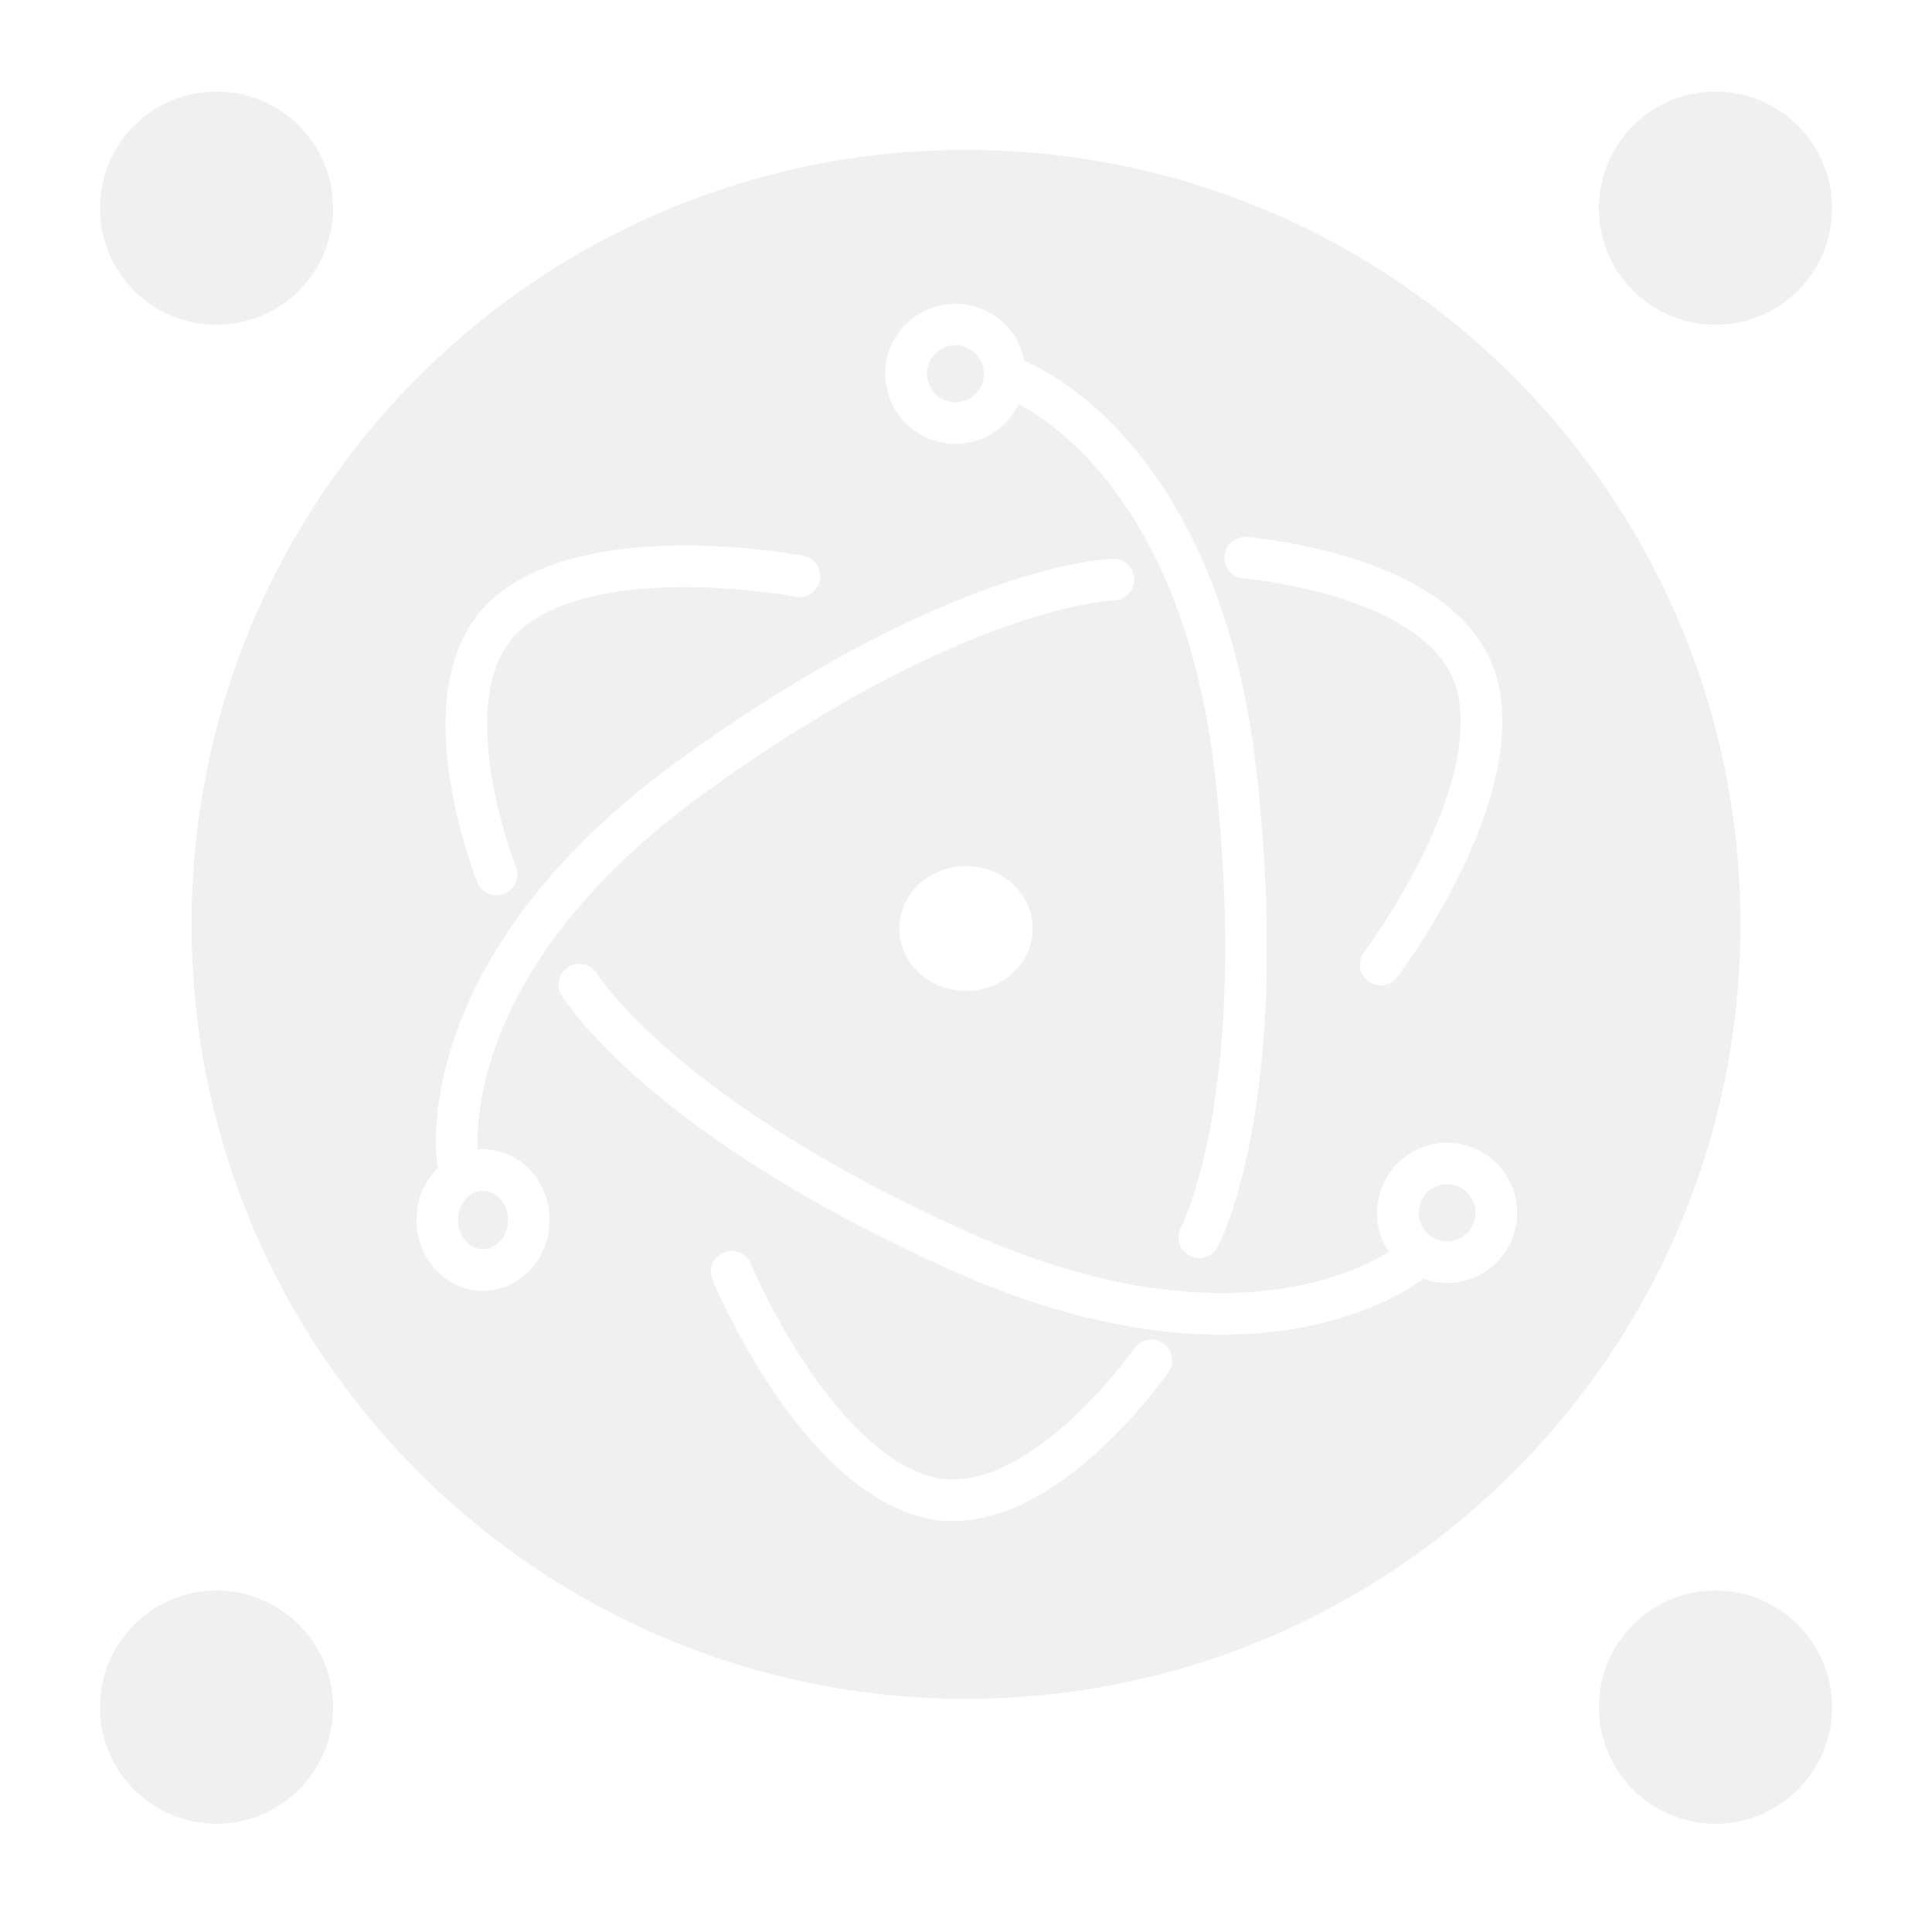
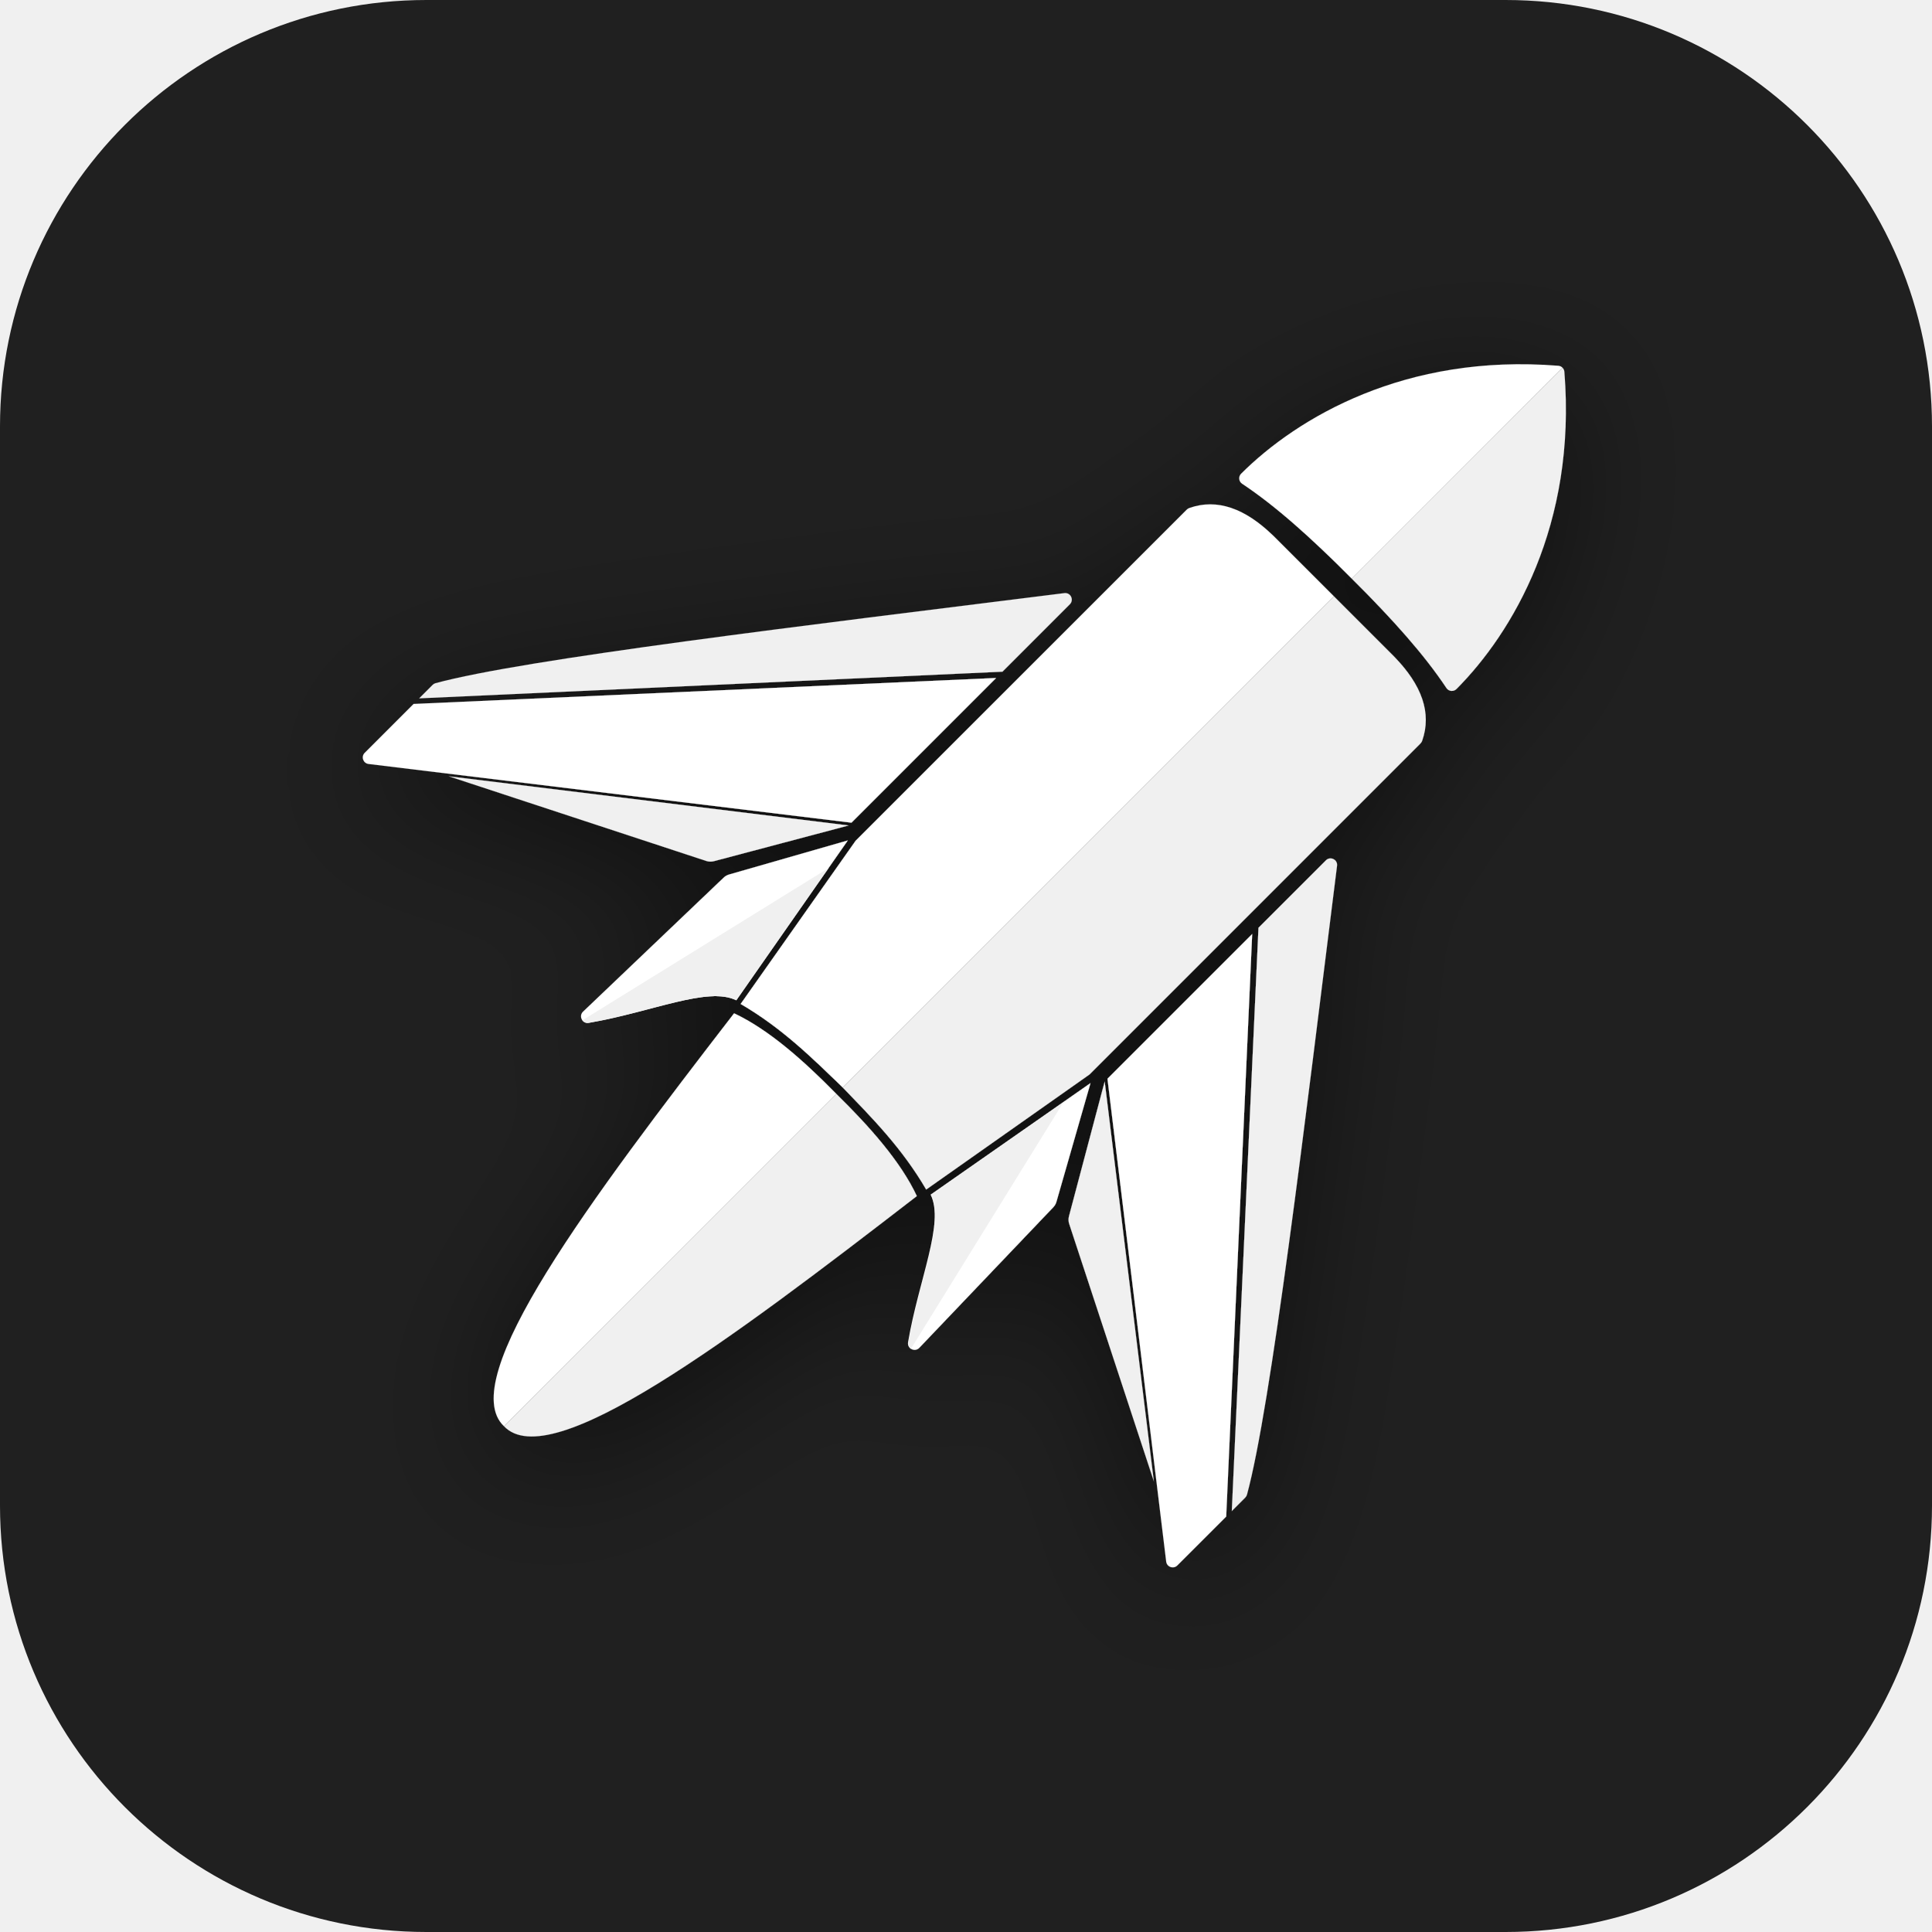
- <svg xmlns="http://www.w3.org/2000/svg" width="232" height="232" viewBox="0 0 232 232" fill="none">
-   <g filter="url(#filter0_b)">
-     <path d="M231.5 1V0.5H231H1H0.5V1V231V231.5H1H231H231.5V231V1ZM40.5 25C40.5 33.008 34.008 39.5 26 39.5C17.992 39.5 11.5 33.008 11.5 25C11.5 16.992 17.992 10.5 26 10.5C34.008 10.5 40.5 16.992 40.5 25ZM220.5 25C220.5 33.008 214.008 39.5 206 39.5C197.992 39.5 191.5 33.008 191.5 25C191.5 16.992 197.992 10.5 206 10.5C214.008 10.5 220.5 16.992 220.5 25ZM40.5 205C40.5 213.008 34.008 219.5 26 219.5C17.992 219.5 11.5 213.008 11.5 205C11.5 196.992 17.992 190.5 26 190.5C34.008 190.5 40.5 196.992 40.5 205ZM220.5 205C220.5 213.008 214.008 219.5 206 219.5C197.992 219.5 191.5 213.008 191.5 205C191.5 196.992 197.992 190.5 206 190.5C214.008 190.5 220.5 196.992 220.5 205ZM209.5 111C209.5 162.639 167.639 204.5 116 204.5C64.361 204.5 22.5 162.639 22.5 111C22.5 59.361 64.361 17.5 116 17.5C167.639 17.5 209.5 59.361 209.5 111Z" fill="white" stroke="white" />
-     <path d="M63.5 146.5C63.5 149.959 60.897 152.5 58 152.5C55.103 152.5 52.5 149.959 52.5 146.5C52.5 143.041 55.103 140.5 58 140.5C60.897 140.5 63.5 143.041 63.5 146.5Z" stroke="white" stroke-width="5" />
-     <path d="M54.986 139.466C54.986 139.466 51.197 116.315 83.187 93.165C115.178 70.014 133.698 69.593 133.698 69.593" stroke="white" stroke-width="5" stroke-linecap="round" />
-     <path d="M178.902 142.686C177.27 139.853 173.652 138.88 170.819 140.512C167.987 142.144 167.014 145.762 168.646 148.595C170.277 151.427 173.896 152.4 176.728 150.768C179.561 149.137 180.534 145.518 178.902 142.686Z" stroke="white" stroke-width="5" />
-     <path d="M169.409 151.555C169.409 151.555 151.24 166.394 115.211 150.232C79.182 134.07 69.572 118.232 69.572 118.232" stroke="white" stroke-width="5" stroke-linecap="round" />
-     <path d="M109.577 41.971C107.966 44.814 108.964 48.426 111.808 50.038C114.651 51.65 118.263 50.651 119.875 47.807C121.487 44.964 120.488 41.352 117.645 39.74C114.801 38.129 111.189 39.127 109.577 41.971Z" stroke="white" stroke-width="5" />
-     <path d="M122.038 45.647C122.038 45.647 144.047 53.767 148.412 93.013C152.778 132.259 144.012 148.579 144.012 148.579" stroke="white" stroke-width="5" stroke-linecap="round" />
-     <path d="M59.633 105C59.633 105 50.437 82.104 61.305 73.362C72.174 64.619 96 69.199 96 69.199" stroke="white" stroke-width="5" stroke-linecap="round" />
-     <path d="M149.532 66.978C149.532 66.978 174.391 68.913 177.477 82.638C180.564 96.363 165.799 115.833 165.799 115.833" stroke="white" stroke-width="5" stroke-linecap="round" />
-     <path d="M138.248 163.363C138.248 163.363 124.023 183.841 110.618 179.573C97.213 175.305 87.866 152.728 87.866 152.728" stroke="white" stroke-width="5" stroke-linecap="round" />
-     <path d="M116 119C120.418 119 124 115.642 124 111.5C124 107.358 120.418 104 116 104C111.582 104 108 107.358 108 111.5C108 115.642 111.582 119 116 119Z" fill="white" />
-   </g>
+ <svg xmlns="http://www.w3.org/2000/svg" viewBox="0 0 840 840">
  <defs>
-     <filter id="filter0_b" x="-4" y="-4" width="240" height="240" filterUnits="userSpaceOnUse" color-interpolation-filters="sRGB">
-       <feFlood flood-opacity="0" result="BackgroundImageFix" />
-       <feGaussianBlur in="BackgroundImage" stdDeviation="2" />
-       <feComposite in2="SourceAlpha" operator="in" result="effect1_backgroundBlur" />
-       <feBlend mode="normal" in="SourceGraphic" in2="effect1_backgroundBlur" result="shape" />
+     <style>
+       .e {
+         fill: #f0f0f0;
+       }
+ 
+       .f {
+         fill: #fff;
+       }
+ 
+       .g {
+         fill: #202020;
+       }
+ 
+       .h {
+         filter: url(#c);
+       }
+     </style>
+     <filter id="c" data-name="drop-shadow-1" filterUnits="userSpaceOnUse">
+       <feOffset dx="0" dy="12" />
+       <feGaussianBlur result="d" stdDeviation="28" />
+       <feFlood flood-color="#000" flood-opacity=".5" />
+       <feComposite in2="d" operator="in" />
+       <feComposite in="SourceGraphic" />
    </filter>
  </defs>
+   <g id="a" data-name="Camada 1">
+     <rect class="g" width="840" height="840" rx="185.4" ry="185.4" />
+   </g>
+   <g id="b" data-name="Camada 3">
+     <g class="h">
+       <path class="f" d="M579.93,259.27l-26.22-26.22c-12.32-12.04-24.52-16.43-36.58-12.19-.46,.16-.88,.43-1.22,.78l-143.88,143.88-50.02,70.99c18.01,10.49,31.08,23.45,44.37,36.3l213.54-213.54Z" />
+       <path class="e" d="M579.93,259.27l26.22,26.22c12.04,12.32,16.43,24.52,12.19,36.58-.16,.46-.43,.88-.78,1.22l-143.88,143.88-70.99,50.02c-10.49-18.01-23.45-31.08-36.3-44.37l213.54-213.54Z" />
+       <path class="e" d="M576.47,374.06l-29.31,29.31-11.6,253.61,5.86-5.86c.35-.35,.6-.78,.74-1.26,10.46-38.49,25.04-160.6,39.16-273.43,.34-2.7-2.93-4.29-4.85-2.37Z" />
+       <path class="f" d="M533.14,659.39l11.29-253.3-62.92,62.92,25.53,209.95c.29,2.36,3.17,3.35,4.85,1.67l21.25-21.25Z" />
+       <path class="e" d="M480.3,470.22l21.38,173.84-36.82-111.97c-.34-1.05-.38-2.18-.1-3.24l15.54-58.63Z" />
+       <path class="e" d="M465.15,262.73l-29.31,29.31-253.61,11.6,5.86-5.86c.35-.35,.78-.6,1.26-.74,38.49-10.46,160.6-25.04,273.43-39.16,2.7-.34,4.29,2.93,2.37,4.85Z" />
+       <path class="f" d="M179.81,306.06l253.3-11.29-62.92,62.92-209.95-25.53c-2.36-.29-3.35-3.17-1.67-4.85l21.25-21.25Z" />
+       <path class="e" d="M368.98,358.9l-173.84-21.38,111.97,36.82c1.05,.34,2.18,.38,3.24,.1l58.63-15.54Z" />
+       <path class="f" d="M474.12,470.92l-69.46,48.49c6.12,12.4-5.21,36.96-9.84,64.17-.47,2.77,2.95,4.47,4.89,2.44l58.26-61.14c.64-.67,1.1-1.48,1.35-2.36l14.81-51.6Z" />
+       <path class="f" d="M368.61,365.42l-48.49,69.46c-12.4-6.12-36.96,5.21-64.17,9.84-2.77,.47-4.47-2.95-2.44-4.89l61.14-58.26c.67-.64,1.48-1.1,2.36-1.35l51.6-14.81Z" />
+       <path class="f" d="M363.6,475.6c-14.38-14.66-29.5-28.03-44.43-35.03-62.48,80.94-121.46,159.33-100.05,179.51l144.49-144.49Z" />
+       <path class="e" d="M363.6,475.6c14.66,14.38,28.03,29.5,35.03,44.43-80.94,62.48-159.33,121.46-179.51,100.05l144.49-144.49Z" />
+       <path class="e" d="M680.17,161.65c-.06-.69-.36-1.32-.83-1.79l-91.66,91.66c17.88,17.78,31.58,33.14,41.2,47.62,.99,1.5,3.11,1.71,4.38,.43,24.34-24.44,52.27-71.34,46.91-137.92Z" />
+       <path class="f" d="M677.55,159.03c.69,.06,1.32,.36,1.79,.83l-91.66,91.66c-17.78-17.88-33.14-31.58-47.62-41.2-1.5-.99-1.71-3.11-.43-4.38,24.44-24.34,71.34-52.27,137.92-46.91Z" />
+       <path class="e" d="M253.21,443.63c.55,.74,1.44,1.22,2.51,1.11l.84-.13c26.97-4.7,51.26-15.81,63.56-9.73l40.09-57.44-107.01,66.19Z" />
+       <path class="e" d="M396.04,586.45c-.74-.55-1.22-1.44-1.11-2.51l.13-.84c4.7-26.97,15.81-51.26,9.73-63.56l57.44-40.09-66.19,107.01Z" />
+     </g>
+   </g>
</svg>
